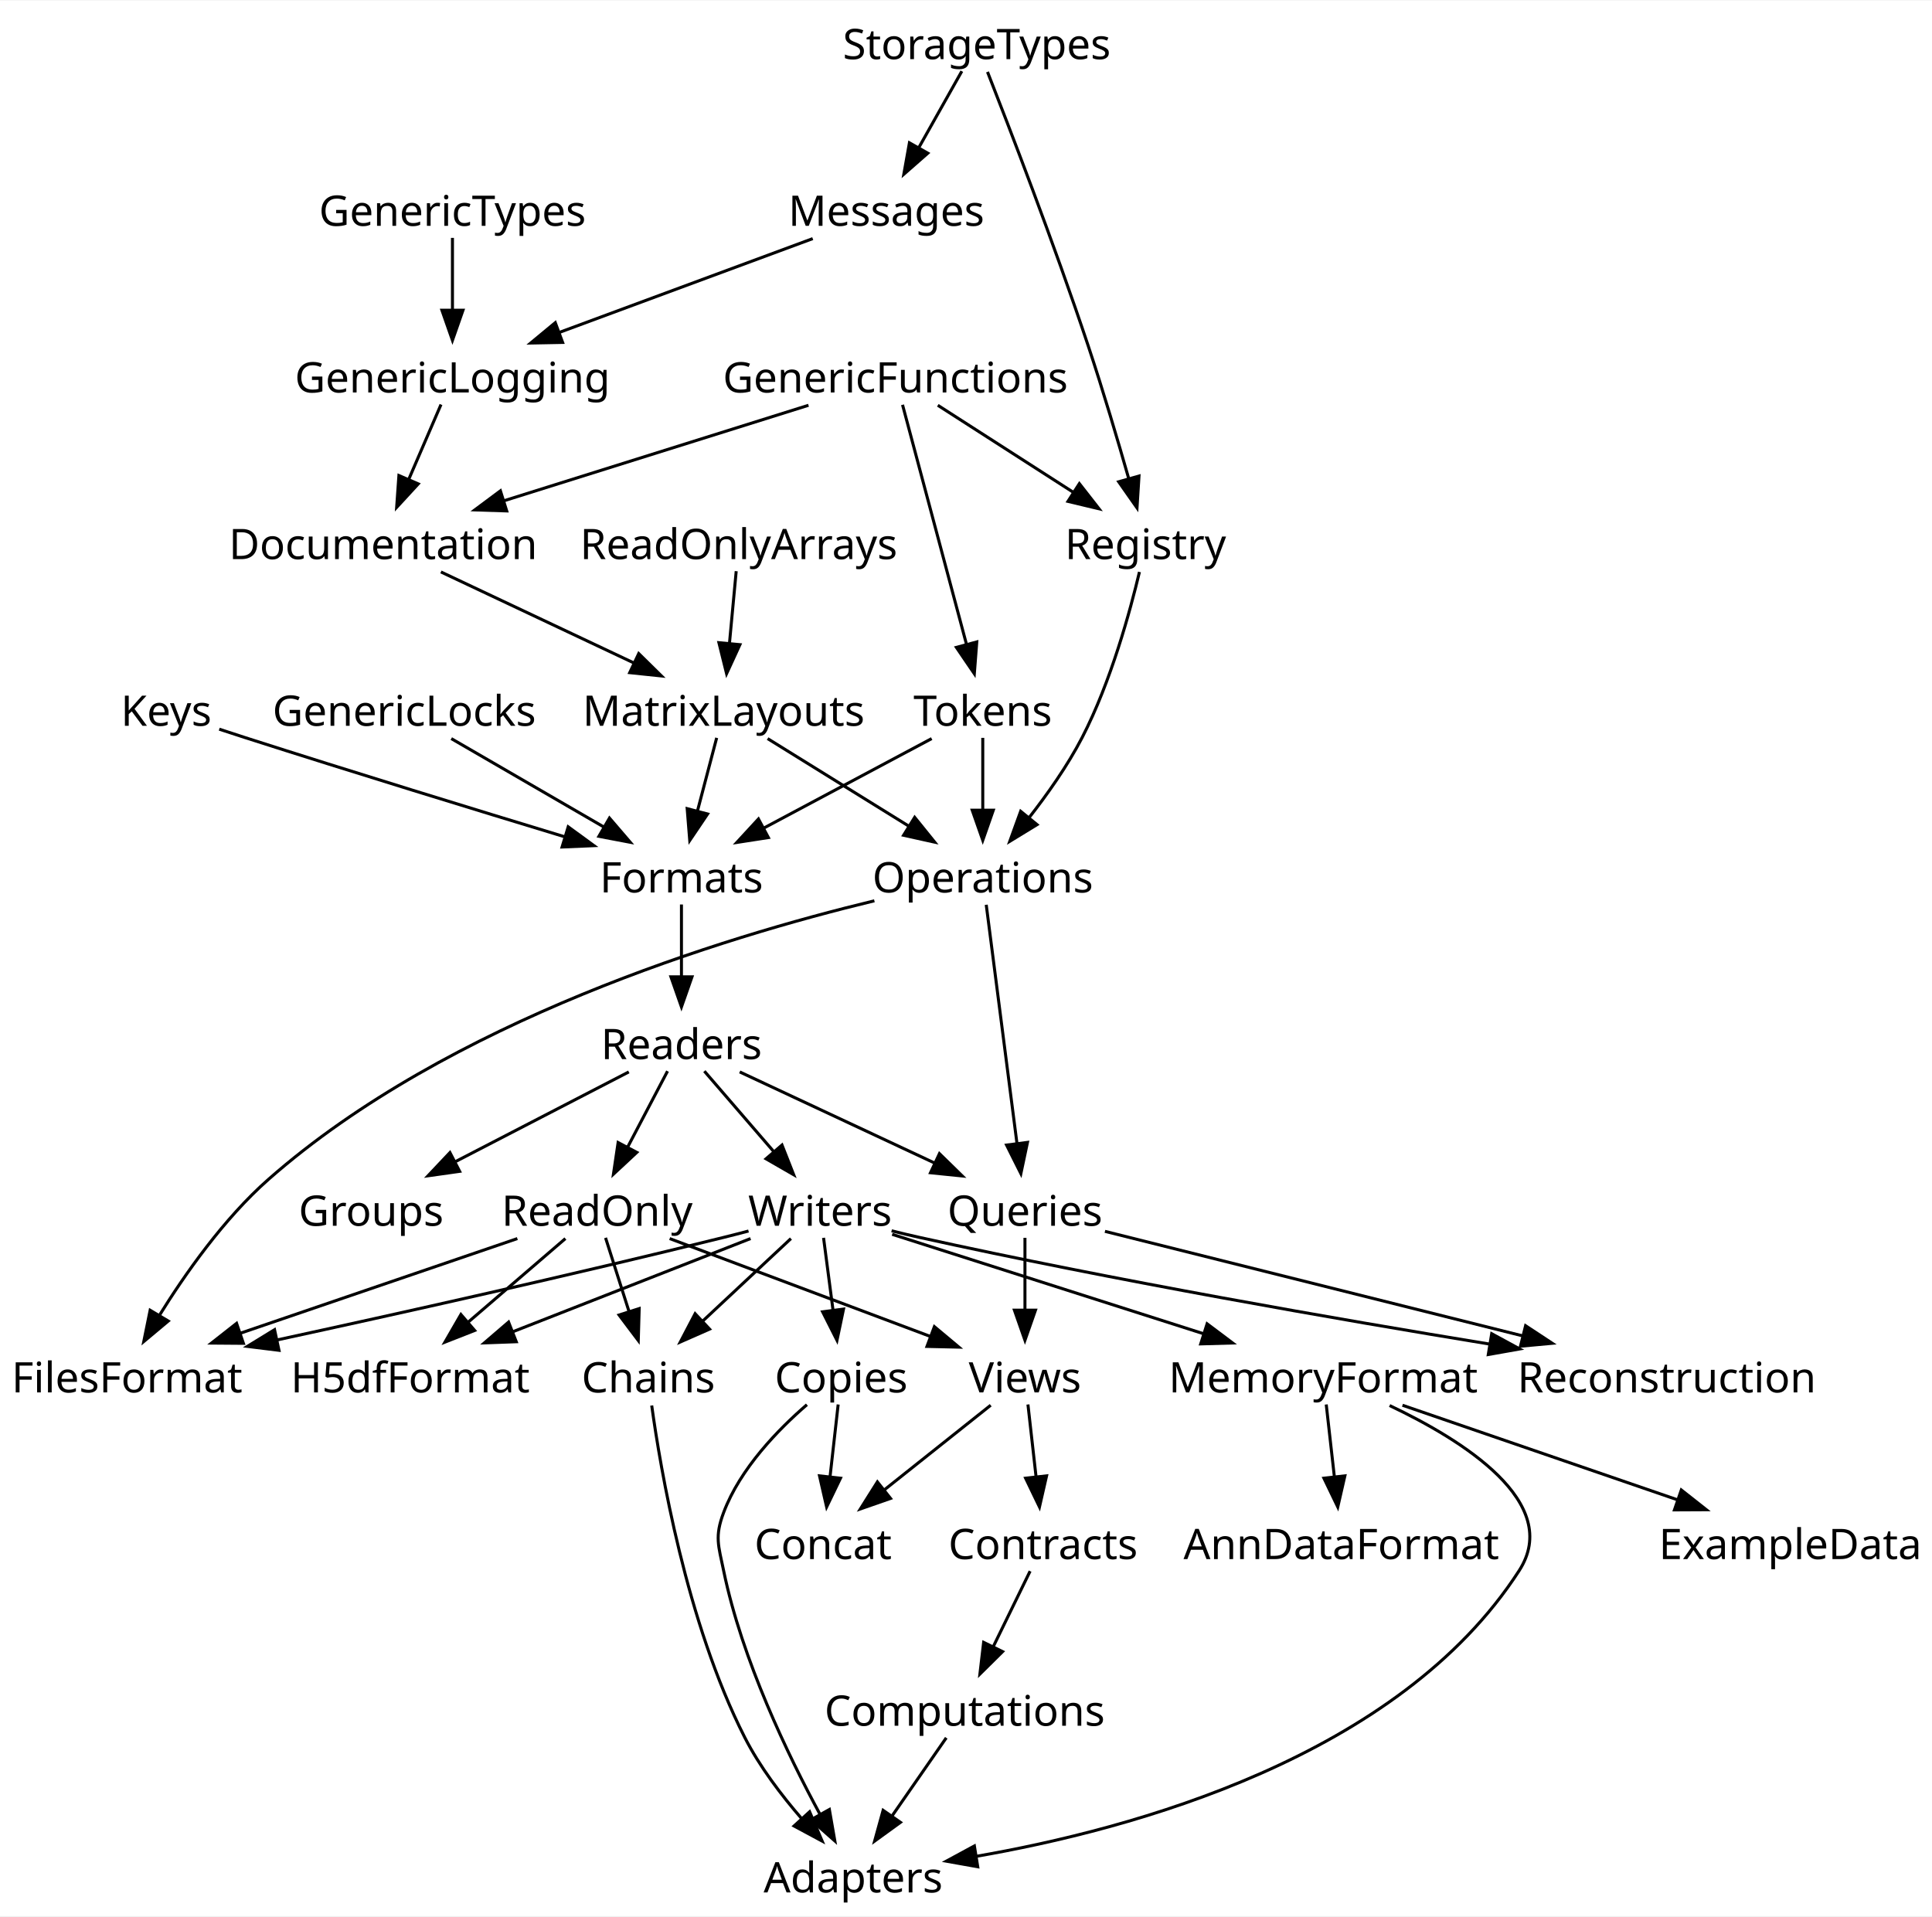
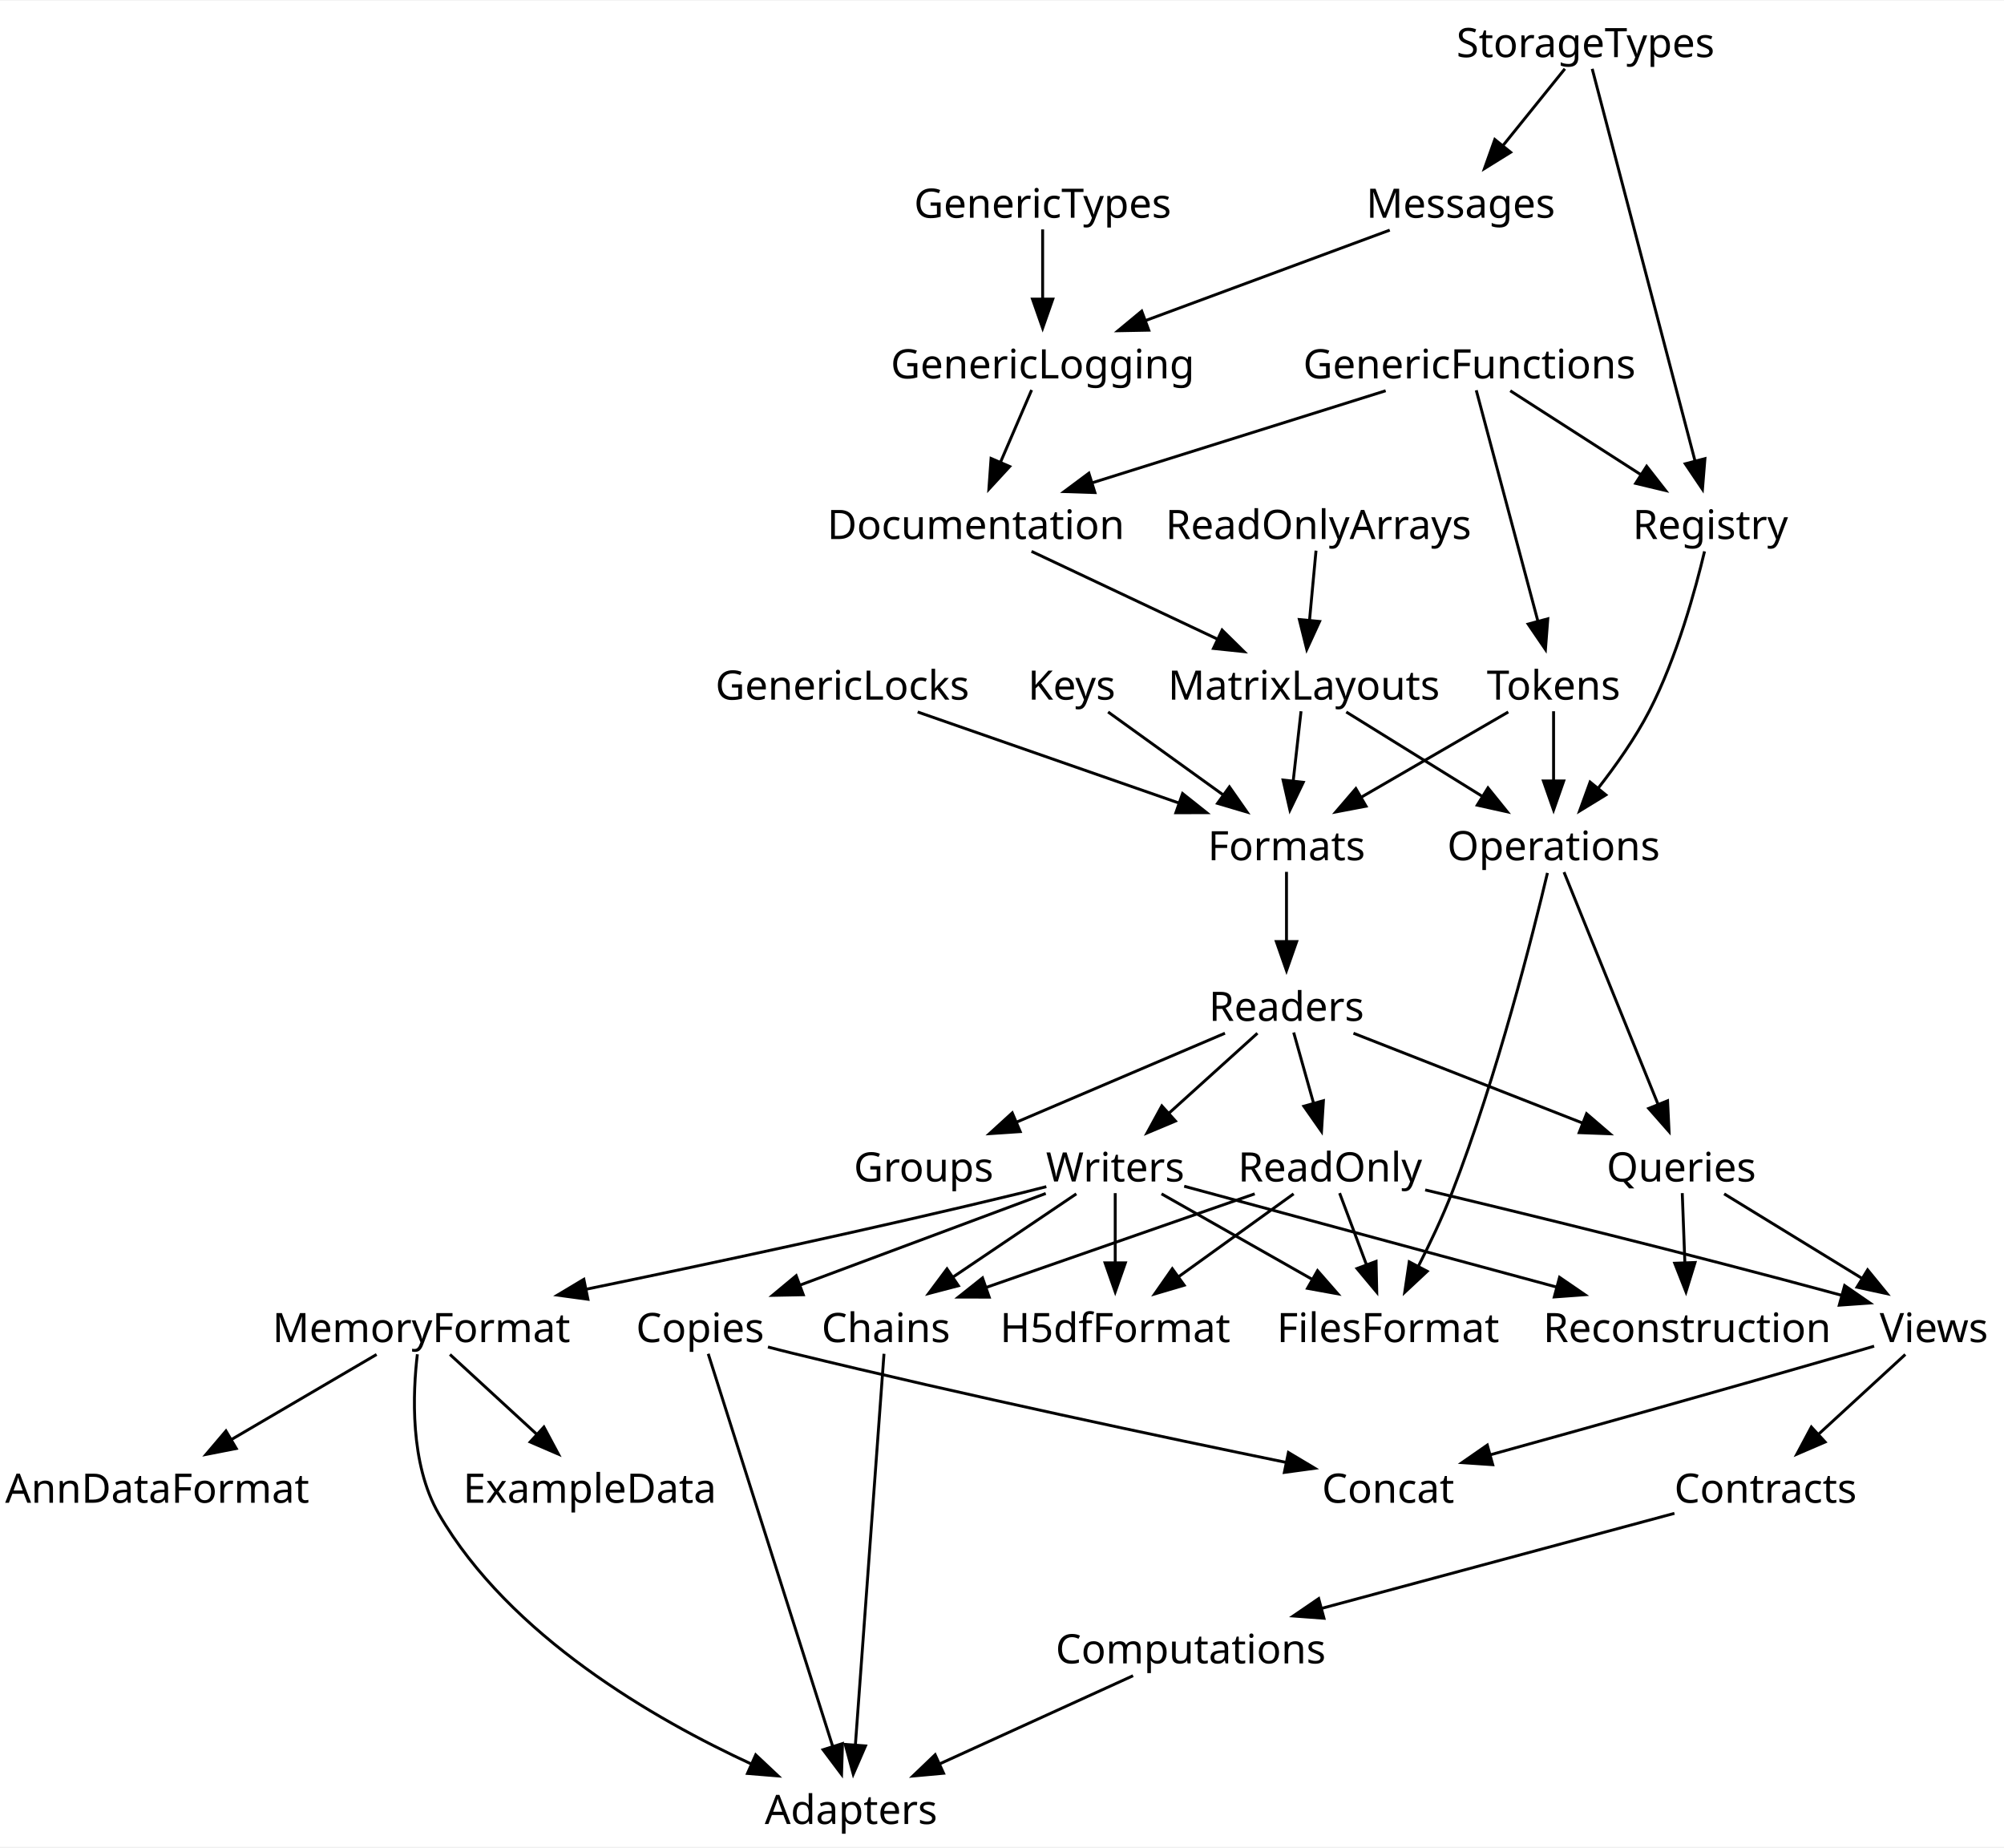
- <svg xmlns="http://www.w3.org/2000/svg" xmlns:xlink="http://www.w3.org/1999/xlink" width="641pt" height="636pt" viewBox="0.00 0.00 641.19 635.84">
+ <svg xmlns="http://www.w3.org/2000/svg" xmlns:xlink="http://www.w3.org/1999/xlink" width="690pt" height="636pt" viewBox="0.00 0.00 690.32 635.84">
  <g id="graph0" class="graph" transform="scale(1 1) rotate(0) translate(4 631.84)">
-     <polygon fill="white" stroke="none" points="-4,4 -4,-631.84 637.19,-631.84 637.19,4 -4,4" />
+     <polygon fill="white" stroke="none" points="-4,4 -4,-631.84 686.32,-631.84 686.32,4 -4,4" />
    <g id="node1" class="node">
      <g id="a_node1">
        <a xlink:href="../copies.html" xlink:title="Copies" target="_top">
-           <polygon fill="none" stroke="white" points="298.32,-185.28 252,-185.28 252,-165.96 298.32,-165.96 298.32,-185.28" />
-           <text text-anchor="middle" x="275.16" y="-169.82" font-family="Sans-Serif" font-size="14.00">Copies</text>
+           <polygon fill="none" stroke="white" points="260.32,-185.28 214,-185.28 214,-165.96 260.32,-165.96 260.32,-185.28" />
+           <text text-anchor="middle" x="237.16" y="-169.82" font-family="Sans-Serif" font-size="14.00">Copies</text>
        </a>
      </g>
    </g>
    <g id="node6" class="node">
      <g id="a_node6">
        <a xlink:href="../adapters.html" xlink:title="Adapters" target="_top">
-           <polygon fill="none" stroke="white" points="308.32,-19.32 250,-19.32 250,0 308.32,0 308.32,-19.32" />
-           <text text-anchor="middle" x="279.16" y="-3.86" font-family="Sans-Serif" font-size="14.00">Adapters</text>
-         </a>
-       </g>
-     </g>
-     <g id="edge2" class="edge">
-       <path fill="none" stroke="black" d="M263.8,-165.75C254.37,-157.61 241.66,-144.61 236.16,-129.96 233.14,-121.92 234.43,-119.05 236.16,-110.64 242.28,-80.94 257.63,-49.18 268.23,-29.62" />
-       <polygon fill="black" stroke="black" points="271.25,-31.38 273.07,-20.94 265.14,-27.96 271.25,-31.38" />
+           <polygon fill="none" stroke="white" points="318.32,-19.32 260,-19.32 260,0 318.32,0 318.32,-19.32" />
+           <text text-anchor="middle" x="289.16" y="-3.86" font-family="Sans-Serif" font-size="14.00">Adapters</text>
+         </a>
+       </g>
+     </g>
+     <g id="edge4" class="edge">
+       <path fill="none" stroke="black" d="M239.96,-165.8C248.03,-140.34 271.54,-66.21 282.89,-30.43" />
+       <polygon fill="black" stroke="black" points="286.21,-31.55 285.89,-20.96 279.53,-29.44 286.21,-31.55" />
    </g>
    <g id="node31" class="node">
      <g id="a_node31">
        <a xlink:href="../concat.html" xlink:title="Concat" target="_top">
-           <polygon fill="none" stroke="white" points="292.69,-129.96 245.62,-129.96 245.62,-110.64 292.69,-110.64 292.69,-129.96" />
-           <text text-anchor="middle" x="269.16" y="-114.5" font-family="Sans-Serif" font-size="14.00">Concat</text>
-         </a>
-       </g>
-     </g>
-     <g id="edge38" class="edge">
-       <path fill="none" stroke="black" d="M274.17,-165.82C273.43,-159.22 272.38,-149.92 271.44,-141.53" />
-       <polygon fill="black" stroke="black" points="274.94,-141.35 270.34,-131.8 267.98,-142.13 274.94,-141.35" />
+           <polygon fill="none" stroke="white" points="497.69,-129.96 450.62,-129.96 450.62,-110.64 497.69,-110.64 497.69,-129.96" />
+           <text text-anchor="middle" x="474.16" y="-114.5" font-family="Sans-Serif" font-size="14.00">Concat</text>
+         </a>
+       </g>
+     </g>
+     <g id="edge39" class="edge">
+       <path fill="none" stroke="black" d="M260.54,-168.15C263.44,-167.39 266.36,-166.64 269.16,-165.96 328.58,-151.46 398.25,-136.76 439.16,-128.37" />
+       <polygon fill="black" stroke="black" points="439.82,-131.81 448.91,-126.38 438.42,-124.95 439.82,-131.81" />
    </g>
    <g id="node2" class="node">
      <g id="a_node2">
        <a xlink:href="../writers.html" xlink:title="Writers" target="_top">
-           <polygon fill="none" stroke="white" points="291.69,-240.6 244.62,-240.6 244.62,-221.28 291.69,-221.28 291.69,-240.6" />
-           <text text-anchor="middle" x="268.16" y="-225.14" font-family="Sans-Serif" font-size="14.00">Writers</text>
+           <polygon fill="none" stroke="white" points="403.69,-240.6 356.62,-240.6 356.62,-221.28 403.69,-221.28 403.69,-240.6" />
+           <text text-anchor="middle" x="380.16" y="-225.14" font-family="Sans-Serif" font-size="14.00">Writers</text>
        </a>
      </g>
    </g>
    <g id="edge1" class="edge">
-       <path fill="none" stroke="black" d="M269.32,-221.14C270.18,-214.54 271.4,-205.24 272.5,-196.85" />
-       <polygon fill="black" stroke="black" points="275.95,-197.49 273.78,-187.12 269.01,-196.58 275.95,-197.49" />
-     </g>
-     <g id="node7" class="node">
-       <g id="a_node7">
-         <a xlink:href="../chains.html" xlink:title="Chains" target="_top">
-           <polygon fill="none" stroke="white" points="234.32,-185.28 188,-185.28 188,-165.96 234.32,-165.96 234.32,-185.28" />
-           <text text-anchor="middle" x="211.16" y="-169.82" font-family="Sans-Serif" font-size="14.00">Chains</text>
-         </a>
-       </g>
-     </g>
-     <g id="edge30" class="edge">
-       <path fill="none" stroke="black" d="M258.49,-220.89C250.42,-213.34 238.69,-202.38 228.94,-193.25" />
-       <polygon fill="black" stroke="black" points="231.49,-190.84 221.79,-186.57 226.7,-195.95 231.49,-190.84" />
+       <path fill="none" stroke="black" d="M356.23,-221.02C332.99,-212.35 297.49,-199.11 271.29,-189.35" />
+       <polygon fill="black" stroke="black" points="272.71,-186.14 262.12,-185.93 270.26,-192.7 272.71,-186.14" />
    </g>
    <g id="node8" class="node">
      <g id="a_node8">
+         <a xlink:href="../chains.html" xlink:title="Chains" target="_top">
+           <polygon fill="none" stroke="white" points="324.32,-185.28 278,-185.28 278,-165.96 324.32,-165.96 324.32,-185.28" />
+           <text text-anchor="middle" x="301.16" y="-169.82" font-family="Sans-Serif" font-size="14.00">Chains</text>
+         </a>
+       </g>
+     </g>
+     <g id="edge31" class="edge">
+       <path fill="none" stroke="black" d="M366.76,-220.89C355.07,-213.01 337.86,-201.39 324,-192.04" />
+       <polygon fill="black" stroke="black" points="326.13,-189.25 315.88,-186.56 322.21,-195.05 326.13,-189.25" />
+     </g>
+     <g id="node9" class="node">
+       <g id="a_node9">
        <a xlink:href="../memory_format.html" xlink:title="MemoryFormat" target="_top">
-           <polygon fill="none" stroke="white" points="484.19,-185.28 386.12,-185.28 386.12,-165.96 484.19,-165.96 484.19,-185.28" />
-           <text text-anchor="middle" x="435.16" y="-169.82" font-family="Sans-Serif" font-size="14.00">MemoryFormat</text>
+           <polygon fill="none" stroke="white" points="190.19,-185.28 92.12,-185.28 92.12,-165.96 190.19,-165.96 190.19,-185.28" />
+           <text text-anchor="middle" x="141.16" y="-169.82" font-family="Sans-Serif" font-size="14.00">MemoryFormat</text>
        </a>
      </g>
    </g>
    <g id="edge22" class="edge">
-       <path fill="none" stroke="black" d="M292.09,-222.3C319.11,-213.67 363.52,-199.49 395.69,-189.22" />
-       <polygon fill="black" stroke="black" points="396.61,-192.6 405.08,-186.23 394.49,-185.93 396.61,-192.6" />
+       <path fill="none" stroke="black" d="M356.43,-223.37C353.65,-222.64 350.84,-221.93 348.16,-221.28 297.44,-208.95 239.3,-196.56 197.58,-187.97" />
+       <polygon fill="black" stroke="black" points="198.52,-184.59 188.02,-186.01 197.12,-191.45 198.52,-184.59" />
    </g>
    <g id="node26" class="node">
      <g id="a_node26">
        <a xlink:href="../h5df_format.html" xlink:title="H5dfFormat" target="_top">
-           <polygon fill="none" stroke="white" points="170.32,-185.28 94,-185.28 94,-165.96 170.32,-165.96 170.32,-185.28" />
-           <text text-anchor="middle" x="132.16" y="-169.82" font-family="Sans-Serif" font-size="14.00">H5dfFormat</text>
-         </a>
-       </g>
-     </g>
-     <g id="edge25" class="edge">
-       <path fill="none" stroke="black" d="M245.09,-220.89C223.4,-212.39 190.68,-199.56 166.03,-189.9" />
-       <polygon fill="black" stroke="black" points="167.34,-186.65 156.75,-186.26 164.79,-193.17 167.34,-186.65" />
+           <polygon fill="none" stroke="white" points="418.32,-185.28 342,-185.28 342,-165.96 418.32,-165.96 418.32,-185.28" />
+           <text text-anchor="middle" x="380.16" y="-169.82" font-family="Sans-Serif" font-size="14.00">H5dfFormat</text>
+         </a>
+       </g>
+     </g>
+     <g id="edge26" class="edge">
+       <path fill="none" stroke="black" d="M380.16,-221.14C380.16,-214.54 380.16,-205.24 380.16,-196.85" />
+       <polygon fill="black" stroke="black" points="383.66,-197.13 380.16,-187.13 376.66,-197.13 383.66,-197.13" />
    </g>
    <g id="node29" class="node">
      <g id="a_node29">
        <a xlink:href="../files_format.html" xlink:title="FilesFormat" target="_top">
-           <polygon fill="none" stroke="white" points="76.32,-185.28 0,-185.28 0,-165.96 76.32,-165.96 76.32,-185.28" />
-           <text text-anchor="middle" x="38.16" y="-169.82" font-family="Sans-Serif" font-size="14.00">FilesFormat</text>
-         </a>
-       </g>
-     </g>
-     <g id="edge33" class="edge">
-       <path fill="none" stroke="black" d="M244.42,-223.4C241.64,-222.66 238.84,-221.94 236.16,-221.28 185.78,-208.79 127.82,-195.88 87.68,-187.18" />
-       <polygon fill="black" stroke="black" points="88.59,-183.8 78.08,-185.1 87.12,-190.64 88.59,-183.8" />
+           <polygon fill="none" stroke="white" points="512.32,-185.28 436,-185.28 436,-165.96 512.32,-165.96 512.32,-185.28" />
+           <text text-anchor="middle" x="474.16" y="-169.82" font-family="Sans-Serif" font-size="14.00">FilesFormat</text>
+         </a>
+       </g>
+     </g>
+     <g id="edge35" class="edge">
+       <path fill="none" stroke="black" d="M396.11,-220.89C410.42,-212.78 431.69,-200.71 448.41,-191.22" />
+       <polygon fill="black" stroke="black" points="449.85,-194.43 456.82,-186.46 446.39,-188.35 449.85,-194.43" />
    </g>
    <g id="node32" class="node">
      <g id="a_node32">
        <a xlink:href="../reconstruction.html" xlink:title="Reconstruction" target="_top">
-           <polygon fill="none" stroke="white" points="596.32,-185.28 502,-185.28 502,-165.96 596.32,-165.96 596.32,-185.28" />
-           <text text-anchor="middle" x="549.16" y="-169.82" font-family="Sans-Serif" font-size="14.00">Reconstruction</text>
+           <polygon fill="none" stroke="white" points="624.32,-185.28 530,-185.28 530,-165.96 624.32,-165.96 624.32,-185.28" />
+           <text text-anchor="middle" x="577.16" y="-169.82" font-family="Sans-Serif" font-size="14.00">Reconstruction</text>
        </a>
      </g>
    </g>
    <g id="edge41" class="edge">
-       <path fill="none" stroke="black" d="M291.9,-223.47C295.01,-222.7 298.15,-221.94 301.16,-221.28 365.56,-207.05 440.12,-194.1 490.53,-185.84" />
-       <polygon fill="black" stroke="black" points="491.06,-189.31 500.36,-184.25 489.93,-182.4 491.06,-189.31" />
+       <path fill="none" stroke="black" d="M403.92,-223.51C435.66,-214.92 492.51,-199.53 532.4,-188.73" />
+       <polygon fill="black" stroke="black" points="533.22,-192.14 541.96,-186.15 531.4,-185.38 533.22,-192.14" />
    </g>
    <g id="node3" class="node">
      <g id="a_node3">
        <a xlink:href="../generic_types.html" xlink:title="GenericTypes" target="_top">
-           <polygon fill="none" stroke="white" points="190.69,-572.52 101.62,-572.52 101.62,-553.2 190.69,-553.2 190.69,-572.52" />
-           <text text-anchor="middle" x="146.16" y="-557.06" font-family="Sans-Serif" font-size="14.00">GenericTypes</text>
+           <polygon fill="none" stroke="white" points="399.69,-572.52 310.62,-572.52 310.62,-553.2 399.69,-553.2 399.69,-572.52" />
+           <text text-anchor="middle" x="355.16" y="-557.06" font-family="Sans-Serif" font-size="14.00">GenericTypes</text>
        </a>
      </g>
    </g>
    <g id="node13" class="node">
      <g id="a_node13">
        <a xlink:href="../generic_logging.html" xlink:title="GenericLogging" target="_top">
-           <polygon fill="none" stroke="white" points="196.32,-517.2 96,-517.2 96,-497.88 196.32,-497.88 196.32,-517.2" />
-           <text text-anchor="middle" x="146.16" y="-501.74" font-family="Sans-Serif" font-size="14.00">GenericLogging</text>
+           <polygon fill="none" stroke="white" points="405.32,-517.2 305,-517.2 305,-497.88 405.32,-497.88 405.32,-517.2" />
+           <text text-anchor="middle" x="355.16" y="-501.74" font-family="Sans-Serif" font-size="14.00">GenericLogging</text>
        </a>
      </g>
    </g>
    <g id="edge8" class="edge">
-       <path fill="none" stroke="black" d="M146.16,-553.06C146.16,-546.46 146.16,-537.16 146.16,-528.77" />
-       <polygon fill="black" stroke="black" points="149.66,-529.05 146.16,-519.05 142.66,-529.05 149.66,-529.05" />
+       <path fill="none" stroke="black" d="M355.16,-553.06C355.16,-546.46 355.16,-537.16 355.16,-528.77" />
+       <polygon fill="black" stroke="black" points="358.66,-529.05 355.16,-519.05 351.66,-529.05 358.66,-529.05" />
    </g>
    <g id="node4" class="node">
      <g id="a_node4">
        <a xlink:href="../generic_functions.html" xlink:title="GenericFunctions" target="_top">
-           <polygon fill="none" stroke="white" points="348.57,-517.2 237.75,-517.2 237.75,-497.88 348.57,-497.88 348.57,-517.2" />
-           <text text-anchor="middle" x="293.16" y="-501.74" font-family="Sans-Serif" font-size="14.00">GenericFunctions</text>
+           <polygon fill="none" stroke="white" points="557.57,-517.2 446.75,-517.2 446.75,-497.88 557.57,-497.88 557.57,-517.2" />
+           <text text-anchor="middle" x="502.16" y="-501.74" font-family="Sans-Serif" font-size="14.00">GenericFunctions</text>
        </a>
      </g>
    </g>
    <g id="node17" class="node">
      <g id="a_node17">
        <a xlink:href="../registry.html" xlink:title="Registry" target="_top">
-           <polygon fill="none" stroke="white" points="403.07,-461.88 349.25,-461.88 349.25,-442.56 403.07,-442.56 403.07,-461.88" />
-           <text text-anchor="middle" x="376.16" y="-446.42" font-family="Sans-Serif" font-size="14.00">Registry</text>
+           <polygon fill="none" stroke="white" points="612.07,-461.88 558.25,-461.88 558.25,-442.56 612.07,-442.56 612.07,-461.88" />
+           <text text-anchor="middle" x="585.16" y="-446.42" font-family="Sans-Serif" font-size="14.00">Registry</text>
        </a>
      </g>
    </g>
    <g id="edge23" class="edge">
-       <path fill="none" stroke="black" d="M307.24,-497.49C319.64,-489.53 337.95,-477.76 352.59,-468.36" />
-       <polygon fill="black" stroke="black" points="354.22,-471.48 360.74,-463.13 350.43,-465.59 354.22,-471.48" />
+       <path fill="none" stroke="black" d="M516.24,-497.49C528.64,-489.53 546.95,-477.76 561.59,-468.36" />
+       <polygon fill="black" stroke="black" points="563.22,-471.48 569.74,-463.13 559.43,-465.59 563.22,-471.48" />
    </g>
    <g id="node18" class="node">
      <g id="a_node18">
        <a xlink:href="../tokens.html" xlink:title="Tokens" target="_top">
-           <polygon fill="none" stroke="white" points="345.69,-406.56 298.62,-406.56 298.62,-387.24 345.69,-387.24 345.69,-406.56" />
-           <text text-anchor="middle" x="322.16" y="-391.1" font-family="Sans-Serif" font-size="14.00">Tokens</text>
+           <polygon fill="none" stroke="white" points="554.69,-406.56 507.62,-406.56 507.62,-387.24 554.69,-387.24 554.69,-406.56" />
+           <text text-anchor="middle" x="531.16" y="-391.1" font-family="Sans-Serif" font-size="14.00">Tokens</text>
        </a>
      </g>
    </g>
    <g id="edge27" class="edge">
-       <path fill="none" stroke="black" d="M295.53,-497.65C300.16,-480.3 310.51,-441.56 316.85,-417.79" />
-       <polygon fill="black" stroke="black" points="320.17,-418.94 319.36,-408.38 313.4,-417.13 320.17,-418.94" />
+       <path fill="none" stroke="black" d="M504.53,-497.65C509.16,-480.3 519.51,-441.56 525.85,-417.79" />
+       <polygon fill="black" stroke="black" points="529.17,-418.94 528.36,-408.38 522.4,-417.13 529.17,-418.94" />
    </g>
    <g id="node30" class="node">
      <g id="a_node30">
        <a xlink:href="../documentation.html" xlink:title="Documentation" target="_top">
-           <polygon fill="none" stroke="white" points="171.07,-461.88 75.25,-461.88 75.25,-442.56 171.07,-442.56 171.07,-461.88" />
-           <text text-anchor="middle" x="123.16" y="-446.42" font-family="Sans-Serif" font-size="14.00">Documentation</text>
+           <polygon fill="none" stroke="white" points="380.07,-461.88 284.25,-461.88 284.25,-442.56 380.07,-442.56 380.07,-461.88" />
+           <text text-anchor="middle" x="332.16" y="-446.42" font-family="Sans-Serif" font-size="14.00">Documentation</text>
        </a>
      </g>
    </g>
    <g id="edge36" class="edge">
-       <path fill="none" stroke="black" d="M264.32,-497.49C236.48,-488.76 194.09,-475.47 163.02,-465.72" />
-       <polygon fill="black" stroke="black" points="164.17,-462.42 153.58,-462.76 162.08,-469.09 164.17,-462.42" />
+       <path fill="none" stroke="black" d="M473.32,-497.49C445.48,-488.76 403.09,-475.47 372.02,-465.72" />
+       <polygon fill="black" stroke="black" points="373.17,-462.42 362.58,-462.76 371.08,-469.09 373.17,-462.42" />
    </g>
    <g id="node5" class="node">
      <g id="a_node5">
        <a xlink:href="../generic_locks.html" xlink:title="GenericLocks" target="_top">
-           <polygon fill="none" stroke="white" points="173.94,-406.56 86.38,-406.56 86.38,-387.24 173.94,-387.24 173.94,-406.56" />
-           <text text-anchor="middle" x="130.16" y="-391.1" font-family="Sans-Serif" font-size="14.00">GenericLocks</text>
+           <polygon fill="none" stroke="white" points="329.94,-406.56 242.37,-406.56 242.37,-387.24 329.94,-387.24 329.94,-406.56" />
+           <text text-anchor="middle" x="286.16" y="-391.1" font-family="Sans-Serif" font-size="14.00">GenericLocks</text>
        </a>
      </g>
    </g>
    <g id="node23" class="node">
      <g id="a_node23">
        <a xlink:href="../formats.html" xlink:title="Formats" target="_top">
-           <polygon fill="none" stroke="white" points="249.44,-351.24 194.88,-351.24 194.88,-331.92 249.44,-331.92 249.44,-351.24" />
-           <text text-anchor="middle" x="222.16" y="-335.78" font-family="Sans-Serif" font-size="14.00">Formats</text>
-         </a>
-       </g>
-     </g>
-     <g id="edge19" class="edge">
-       <path fill="none" stroke="black" d="M145.77,-386.85C159.78,-378.74 180.59,-366.67 196.96,-357.18" />
-       <polygon fill="black" stroke="black" points="198.27,-360.47 205.17,-352.43 194.76,-354.41 198.27,-360.47" />
+           <polygon fill="none" stroke="white" points="466.44,-351.24 411.87,-351.24 411.87,-331.92 466.44,-331.92 466.44,-351.24" />
+           <text text-anchor="middle" x="439.16" y="-335.78" font-family="Sans-Serif" font-size="14.00">Formats</text>
+         </a>
+       </g>
+     </g>
+     <g id="edge17" class="edge">
+       <path fill="none" stroke="black" d="M312.11,-386.85C336.95,-378.2 374.66,-365.06 402.54,-355.34" />
+       <polygon fill="black" stroke="black" points="403.36,-358.76 411.65,-352.17 401.05,-352.15 403.36,-358.76" />
+     </g>
+     <g id="node7" class="node">
+       <g id="a_node7">
+         <a xlink:href="../computations.html" xlink:title="Computations" target="_top">
+           <polygon fill="none" stroke="white" points="450.32,-74.64 362,-74.64 362,-55.32 450.32,-55.32 450.32,-74.64" />
+           <text text-anchor="middle" x="406.16" y="-59.18" font-family="Sans-Serif" font-size="14.00">Computations</text>
+         </a>
+       </g>
+     </g>
+     <g id="edge2" class="edge">
+       <path fill="none" stroke="black" d="M386.31,-54.93C367.99,-46.59 340.51,-34.06 319.45,-24.46" />
+       <polygon fill="black" stroke="black" points="321.03,-21.34 310.48,-20.38 318.13,-27.71 321.03,-21.34" />
    </g>
    <g id="edge3" class="edge">
-       <path fill="none" stroke="black" d="M212.29,-165.48C215.13,-144.86 223.73,-93.55 243.16,-55.32 248.1,-45.6 255.4,-36.03 262.14,-28.25" />
-       <polygon fill="black" stroke="black" points="264.7,-30.63 268.86,-20.89 259.53,-25.91 264.7,-30.63" />
-     </g>
-     <g id="edge4" class="edge">
-       <path fill="none" stroke="black" d="M457.18,-165.47C481.3,-154.05 514.75,-133.26 500.16,-110.64 460.26,-48.79 371.83,-24.79 319.73,-15.79" />
-       <polygon fill="black" stroke="black" points="320.49,-12.37 310.06,-14.23 319.38,-19.28 320.49,-12.37" />
+       <path fill="none" stroke="black" d="M300.51,-165.8C298.66,-140.45 293.27,-66.85 290.64,-30.9" />
+       <polygon fill="black" stroke="black" points="294.14,-30.75 289.92,-21.03 287.16,-31.26 294.14,-30.75" />
+     </g>
+     <g id="edge5" class="edge">
+       <path fill="none" stroke="black" d="M139.77,-165.64C138.21,-152.59 137.09,-128.01 147.16,-110.64 171.52,-68.63 221.44,-39.9 255.11,-24.38" />
+       <polygon fill="black" stroke="black" points="256.32,-27.67 264.04,-20.41 253.48,-21.27 256.32,-27.67" />
    </g>
    <g id="node25" class="node">
      <g id="a_node25">
        <a xlink:href="../example_data.html" xlink:title="ExampleData" target="_top">
-           <polygon fill="none" stroke="white" points="633.19,-129.96 547.12,-129.96 547.12,-110.64 633.19,-110.64 633.19,-129.96" />
-           <text text-anchor="middle" x="590.16" y="-114.5" font-family="Sans-Serif" font-size="14.00">ExampleData</text>
+           <polygon fill="none" stroke="white" points="242.19,-129.96 156.12,-129.96 156.12,-110.64 242.19,-110.64 242.19,-129.96" />
+           <text text-anchor="middle" x="199.16" y="-114.5" font-family="Sans-Serif" font-size="14.00">ExampleData</text>
        </a>
      </g>
    </g>
    <g id="edge21" class="edge">
-       <path fill="none" stroke="black" d="M461.45,-165.57C486.62,-156.92 524.81,-143.78 553.07,-134.06" />
-       <polygon fill="black" stroke="black" points="553.99,-137.44 562.31,-130.88 551.71,-130.83 553.99,-137.44" />
+       <path fill="none" stroke="black" d="M151,-165.57C159.21,-158.02 171.14,-147.06 181.07,-137.93" />
+       <polygon fill="black" stroke="black" points="183.36,-140.58 188.35,-131.24 178.62,-135.43 183.36,-140.58" />
    </g>
    <g id="node28" class="node">
      <g id="a_node28">
        <a xlink:href="../anndata_format.html" xlink:title="AnnDataFormat" target="_top">
-           <polygon fill="none" stroke="white" points="491.32,-129.96 391,-129.96 391,-110.64 491.32,-110.64 491.32,-129.96" />
-           <text text-anchor="middle" x="441.16" y="-114.5" font-family="Sans-Serif" font-size="14.00">AnnDataFormat</text>
+           <polygon fill="none" stroke="white" points="100.32,-129.96 0,-129.96 0,-110.64 100.32,-110.64 100.32,-129.96" />
+           <text text-anchor="middle" x="50.16" y="-114.5" font-family="Sans-Serif" font-size="14.00">AnnDataFormat</text>
        </a>
      </g>
    </g>
    <g id="edge32" class="edge">
-       <path fill="none" stroke="black" d="M436.15,-165.82C436.89,-159.22 437.94,-149.92 438.88,-141.53" />
-       <polygon fill="black" stroke="black" points="442.34,-142.13 439.98,-131.8 435.38,-141.35 442.34,-142.13" />
-     </g>
-     <g id="node9" class="node">
-       <g id="a_node9">
-         <a xlink:href="../computations.html" xlink:title="Computations" target="_top">
-           <polygon fill="none" stroke="white" points="360.32,-74.64 272,-74.64 272,-55.32 360.32,-55.32 360.32,-74.64" />
-           <text text-anchor="middle" x="316.16" y="-59.18" font-family="Sans-Serif" font-size="14.00">Computations</text>
-         </a>
-       </g>
-     </g>
-     <g id="edge5" class="edge">
-       <path fill="none" stroke="black" d="M310.05,-55.18C305.1,-48.04 297.96,-37.75 291.79,-28.86" />
-       <polygon fill="black" stroke="black" points="294.84,-27.12 286.27,-20.9 289.09,-31.11 294.84,-27.12" />
+       <path fill="none" stroke="black" d="M125.72,-165.57C112,-157.53 91.66,-145.62 75.54,-136.17" />
+       <polygon fill="black" stroke="black" points="77.38,-133.19 66.98,-131.15 73.84,-139.23 77.38,-133.19" />
    </g>
    <g id="node10" class="node">
      <g id="a_node10">
        <a xlink:href="../views.html" xlink:title="Views" target="_top">
-           <polygon fill="none" stroke="white" points="356.32,-185.28 316,-185.28 316,-165.96 356.32,-165.96 356.32,-185.28" />
-           <text text-anchor="middle" x="336.16" y="-169.82" font-family="Sans-Serif" font-size="14.00">Views</text>
+           <polygon fill="none" stroke="white" points="682.32,-185.28 642,-185.28 642,-165.96 682.32,-165.96 682.32,-185.28" />
+           <text text-anchor="middle" x="662.16" y="-169.82" font-family="Sans-Serif" font-size="14.00">Views</text>
        </a>
      </g>
    </g>
    <g id="node21" class="node">
      <g id="a_node21">
        <a xlink:href="../contracts.html" xlink:title="Contracts" target="_top">
-           <polygon fill="none" stroke="white" points="373.19,-129.96 311.12,-129.96 311.12,-110.64 373.19,-110.64 373.19,-129.96" />
-           <text text-anchor="middle" x="342.16" y="-114.5" font-family="Sans-Serif" font-size="14.00">Contracts</text>
+           <polygon fill="none" stroke="white" points="635.19,-129.96 573.12,-129.96 573.12,-110.64 635.19,-110.64 635.19,-129.96" />
+           <text text-anchor="middle" x="604.16" y="-114.5" font-family="Sans-Serif" font-size="14.00">Contracts</text>
        </a>
      </g>
    </g>
    <g id="edge15" class="edge">
-       <path fill="none" stroke="black" d="M337.15,-165.82C337.89,-159.22 338.94,-149.92 339.88,-141.53" />
-       <polygon fill="black" stroke="black" points="343.34,-142.13 340.98,-131.8 336.38,-141.35 343.34,-142.13" />
-     </g>
-     <g id="edge39" class="edge">
-       <path fill="none" stroke="black" d="M324.79,-165.57C315.11,-157.87 300.96,-146.61 289.35,-137.37" />
-       <polygon fill="black" stroke="black" points="291.55,-134.64 281.54,-131.15 287.19,-140.12 291.55,-134.64" />
+       <path fill="none" stroke="black" d="M652.32,-165.57C644.11,-158.02 632.18,-147.06 622.25,-137.93" />
+       <polygon fill="black" stroke="black" points="624.7,-135.43 614.97,-131.24 619.96,-140.58 624.7,-135.43" />
+     </g>
+     <g id="edge38" class="edge">
+       <path fill="none" stroke="black" d="M641.58,-168.43C638.75,-167.59 635.89,-166.75 633.16,-165.96 590.6,-153.63 541.49,-139.91 509.24,-130.98" />
+       <polygon fill="black" stroke="black" points="510.2,-127.61 499.63,-128.32 508.33,-134.36 510.2,-127.61" />
    </g>
    <g id="node11" class="node">
      <g id="a_node11">
-         <a xlink:href="../queries.html" xlink:title="Queries" target="_top">
-           <polygon fill="none" stroke="white" points="362.32,-240.6 310,-240.6 310,-221.28 362.32,-221.28 362.32,-240.6" />
-           <text text-anchor="middle" x="336.16" y="-225.14" font-family="Sans-Serif" font-size="14.00">Queries</text>
-         </a>
-       </g>
+         <a xlink:href="../read_only.html" xlink:title="ReadOnly" target="_top">
+           <polygon fill="none" stroke="white" points="486.69,-240.6 421.62,-240.6 421.62,-221.28 486.69,-221.28 486.69,-240.6" />
+           <text text-anchor="middle" x="454.16" y="-225.14" font-family="Sans-Serif" font-size="14.00">ReadOnly</text>
+         </a>
+       </g>
+     </g>
+     <g id="edge30" class="edge">
+       <path fill="none" stroke="black" d="M428.21,-220.89C402.62,-211.98 363.37,-198.3 335.27,-188.51" />
+       <polygon fill="black" stroke="black" points="336.75,-185.32 326.15,-185.33 334.45,-191.93 336.75,-185.32" />
    </g>
    <g id="edge6" class="edge">
-       <path fill="none" stroke="black" d="M336.16,-221.14C336.16,-214.54 336.16,-205.24 336.16,-196.85" />
-       <polygon fill="black" stroke="black" points="339.66,-197.13 336.16,-187.13 332.66,-197.13 339.66,-197.13" />
-     </g>
-     <g id="edge42" class="edge">
-       <path fill="none" stroke="black" d="M362.71,-223.29C397.41,-214.61 458.81,-199.24 501.63,-188.52" />
-       <polygon fill="black" stroke="black" points="502.31,-191.96 511.16,-186.13 500.61,-185.16 502.31,-191.96" />
+       <path fill="none" stroke="black" d="M486.94,-222.24C520.75,-214.19 575.23,-200.93 630.84,-185.83" />
+       <polygon fill="black" stroke="black" points="631.42,-189.3 640.14,-183.29 629.57,-182.55 631.42,-189.3" />
+     </g>
+     <g id="edge25" class="edge">
+       <path fill="none" stroke="black" d="M441.61,-220.89C430.7,-213.03 414.66,-201.48 401.7,-192.14" />
+       <polygon fill="black" stroke="black" points="403.92,-189.42 393.76,-186.42 399.82,-195.1 403.92,-189.42" />
+     </g>
+     <g id="edge33" class="edge">
+       <path fill="none" stroke="black" d="M457.46,-221.14C459.99,-214.38 463.59,-204.81 466.79,-196.26" />
+       <polygon fill="black" stroke="black" points="470.02,-197.63 470.25,-187.03 463.46,-195.17 470.02,-197.63" />
    </g>
    <g id="node12" class="node">
      <g id="a_node12">
-         <a xlink:href="../read_only.html" xlink:title="ReadOnly" target="_top">
-           <polygon fill="none" stroke="white" points="226.69,-240.6 161.62,-240.6 161.62,-221.28 226.69,-221.28 226.69,-240.6" />
-           <text text-anchor="middle" x="194.16" y="-225.14" font-family="Sans-Serif" font-size="14.00">ReadOnly</text>
-         </a>
-       </g>
-     </g>
-     <g id="edge31" class="edge">
-       <path fill="none" stroke="black" d="M196.97,-221.14C199.1,-214.46 202.1,-205.02 204.8,-196.55" />
-       <polygon fill="black" stroke="black" points="208.13,-197.65 207.83,-187.06 201.46,-195.52 208.13,-197.65" />
+         <a xlink:href="../queries.html" xlink:title="Queries" target="_top">
+           <polygon fill="none" stroke="white" points="601.32,-240.6 549,-240.6 549,-221.28 601.32,-221.28 601.32,-240.6" />
+           <text text-anchor="middle" x="575.16" y="-225.14" font-family="Sans-Serif" font-size="14.00">Queries</text>
+         </a>
+       </g>
    </g>
    <g id="edge7" class="edge">
-       <path fill="none" stroke="black" d="M218.25,-220.89C242.2,-211.9 279.06,-198.06 305.18,-188.25" />
-       <polygon fill="black" stroke="black" points="306.1,-191.65 314.23,-184.85 303.64,-185.09 306.1,-191.65" />
-     </g>
-     <g id="edge26" class="edge">
-       <path fill="none" stroke="black" d="M183.64,-220.89C174.77,-213.27 161.85,-202.15 151.17,-192.97" />
-       <polygon fill="black" stroke="black" points="153.53,-190.39 143.67,-186.52 148.97,-195.69 153.53,-190.39" />
-     </g>
-     <g id="edge34" class="edge">
-       <path fill="none" stroke="black" d="M167.7,-220.89C142.37,-212.24 103.93,-199.1 75.49,-189.38" />
-       <polygon fill="black" stroke="black" points="76.78,-186.12 66.19,-186.2 74.52,-192.75 76.78,-186.12" />
+       <path fill="none" stroke="black" d="M589.92,-220.89C603.04,-212.85 622.48,-200.94 637.89,-191.49" />
+       <polygon fill="black" stroke="black" points="639.34,-194.71 646.04,-186.5 635.68,-188.74 639.34,-194.71" />
+     </g>
+     <g id="edge42" class="edge">
+       <path fill="none" stroke="black" d="M575.49,-221.14C575.74,-214.54 576.09,-205.24 576.4,-196.85" />
+       <polygon fill="black" stroke="black" points="579.89,-197.25 576.77,-187.13 572.89,-196.99 579.89,-197.25" />
    </g>
    <g id="edge37" class="edge">
-       <path fill="none" stroke="black" d="M142.36,-497.74C139.42,-490.91 135.22,-481.19 131.51,-472.57" />
-       <polygon fill="black" stroke="black" points="134.81,-471.4 127.64,-463.61 128.39,-474.17 134.81,-471.4" />
+       <path fill="none" stroke="black" d="M351.36,-497.74C348.42,-490.91 344.22,-481.19 340.51,-472.57" />
+       <polygon fill="black" stroke="black" points="343.81,-471.4 336.64,-463.61 337.39,-474.17 343.81,-471.4" />
    </g>
    <g id="node14" class="node">
      <g id="a_node14">
        <a xlink:href="../messages.html" xlink:title="Messages" target="_top">
-           <polygon fill="none" stroke="white" points="323.44,-572.52 256.88,-572.52 256.88,-553.2 323.44,-553.2 323.44,-572.52" />
-           <text text-anchor="middle" x="290.16" y="-557.06" font-family="Sans-Serif" font-size="14.00">Messages</text>
+           <polygon fill="none" stroke="white" points="532.44,-572.52 465.88,-572.52 465.88,-553.2 532.44,-553.2 532.44,-572.52" />
+           <text text-anchor="middle" x="499.16" y="-557.06" font-family="Sans-Serif" font-size="14.00">Messages</text>
        </a>
      </g>
    </g>
    <g id="edge9" class="edge">
-       <path fill="none" stroke="black" d="M265.73,-552.81C242.56,-544.24 207.5,-531.25 181.32,-521.56" />
-       <polygon fill="black" stroke="black" points="182.72,-518.35 172.13,-518.15 180.29,-524.91 182.72,-518.35" />
+       <path fill="none" stroke="black" d="M474.73,-552.81C451.56,-544.24 416.5,-531.25 390.32,-521.56" />
+       <polygon fill="black" stroke="black" points="391.72,-518.35 381.13,-518.15 389.29,-524.91 391.72,-518.35" />
    </g>
    <g id="node15" class="node">
      <g id="a_node15">
        <a xlink:href="../read_only_arrays.html" xlink:title="ReadOnlyArrays" target="_top">
-           <polygon fill="none" stroke="white" points="293.19,-461.88 189.12,-461.88 189.12,-442.56 293.19,-442.56 293.19,-461.88" />
-           <text text-anchor="middle" x="241.16" y="-446.42" font-family="Sans-Serif" font-size="14.00">ReadOnlyArrays</text>
+           <polygon fill="none" stroke="white" points="502.19,-461.88 398.12,-461.88 398.12,-442.56 502.19,-442.56 502.19,-461.88" />
+           <text text-anchor="middle" x="450.16" y="-446.42" font-family="Sans-Serif" font-size="14.00">ReadOnlyArrays</text>
        </a>
      </g>
    </g>
    <g id="node19" class="node">
      <g id="a_node19">
        <a xlink:href="../matrix_layouts.html" xlink:title="MatrixLayouts" target="_top">
-           <polygon fill="none" stroke="white" points="280.69,-406.56 191.62,-406.56 191.62,-387.24 280.69,-387.24 280.69,-406.56" />
-           <text text-anchor="middle" x="236.16" y="-391.1" font-family="Sans-Serif" font-size="14.00">MatrixLayouts</text>
-         </a>
-       </g>
-     </g>
-     <g id="edge43" class="edge">
-       <path fill="none" stroke="black" d="M240.33,-442.42C239.72,-435.82 238.84,-426.52 238.06,-418.13" />
-       <polygon fill="black" stroke="black" points="241.56,-418.03 237.14,-408.4 234.59,-418.69 241.56,-418.03" />
+           <polygon fill="none" stroke="white" points="489.69,-406.56 400.62,-406.56 400.62,-387.24 489.69,-387.24 489.69,-406.56" />
+           <text text-anchor="middle" x="445.16" y="-391.1" font-family="Sans-Serif" font-size="14.00">MatrixLayouts</text>
+         </a>
+       </g>
+     </g>
+     <g id="edge44" class="edge">
+       <path fill="none" stroke="black" d="M449.33,-442.42C448.72,-435.82 447.84,-426.52 447.06,-418.13" />
+       <polygon fill="black" stroke="black" points="450.56,-418.03 446.14,-408.4 443.59,-418.69 450.56,-418.03" />
    </g>
    <g id="node16" class="node">
      <g id="a_node16">
        <a xlink:href="../operations.html" xlink:title="Operations" target="_top">
-           <polygon fill="none" stroke="white" points="357.69,-351.24 286.62,-351.24 286.62,-331.92 357.69,-331.92 357.69,-351.24" />
-           <text text-anchor="middle" x="322.16" y="-335.78" font-family="Sans-Serif" font-size="14.00">Operations</text>
+           <polygon fill="none" stroke="white" points="566.69,-351.24 495.62,-351.24 495.62,-331.92 566.69,-331.92 566.69,-351.24" />
+           <text text-anchor="middle" x="531.16" y="-335.78" font-family="Sans-Serif" font-size="14.00">Operations</text>
        </a>
      </g>
    </g>
    <g id="edge13" class="edge">
-       <path fill="none" stroke="black" d="M323.31,-331.69C325.53,-314.42 330.49,-275.95 333.55,-252.16" />
-       <polygon fill="black" stroke="black" points="337,-252.82 334.81,-242.45 330.06,-251.93 337,-252.82" />
-     </g>
-     <g id="edge35" class="edge">
-       <path fill="none" stroke="black" d="M286.19,-333.01C236.12,-320.92 144.85,-293.09 85.16,-240.6 70.3,-227.53 57.32,-208.99 48.79,-195.23" />
-       <polygon fill="black" stroke="black" points="51.84,-193.52 43.72,-186.72 45.83,-197.1 51.84,-193.52" />
+       <path fill="none" stroke="black" d="M534.76,-331.69C541.82,-314.26 557.62,-275.24 567.24,-251.5" />
+       <polygon fill="black" stroke="black" points="570.43,-252.94 570.94,-242.36 563.94,-250.31 570.43,-252.94" />
+     </g>
+     <g id="edge34" class="edge">
+       <path fill="none" stroke="black" d="M529.05,-331.42C524.25,-311.19 511.75,-261.3 496.16,-221.28 492.83,-212.73 488.48,-203.59 484.52,-195.82" />
+       <polygon fill="black" stroke="black" points="487.63,-194.22 479.89,-186.99 481.44,-197.47 487.63,-194.22" />
    </g>
    <g id="edge10" class="edge">
-       <path fill="none" stroke="black" d="M374.16,-442.17C371.13,-429.44 364.71,-405.73 355.16,-387.24 350.31,-377.84 343.55,-368.3 337.42,-360.46" />
-       <polygon fill="black" stroke="black" points="340.17,-358.29 331.13,-352.76 334.74,-362.72 340.17,-358.29" />
+       <path fill="none" stroke="black" d="M583.16,-442.17C580.13,-429.44 573.71,-405.73 564.16,-387.24 559.31,-377.84 552.55,-368.3 546.42,-360.46" />
+       <polygon fill="black" stroke="black" points="549.17,-358.29 540.13,-352.76 543.74,-362.72 549.17,-358.29" />
    </g>
    <g id="edge11" class="edge">
-       <path fill="none" stroke="black" d="M322.16,-387.1C322.16,-380.5 322.16,-371.2 322.16,-362.81" />
-       <polygon fill="black" stroke="black" points="325.66,-363.09 322.16,-353.09 318.66,-363.09 325.66,-363.09" />
-     </g>
-     <g id="edge18" class="edge">
-       <path fill="none" stroke="black" d="M305.2,-386.85C289.9,-378.7 267.13,-366.56 249.3,-357.05" />
-       <polygon fill="black" stroke="black" points="251.01,-354 240.54,-352.38 247.72,-360.17 251.01,-354" />
+       <path fill="none" stroke="black" d="M531.16,-387.1C531.16,-380.5 531.16,-371.2 531.16,-362.81" />
+       <polygon fill="black" stroke="black" points="534.66,-363.09 531.16,-353.09 527.66,-363.09 534.66,-363.09" />
+     </g>
+     <g id="edge19" class="edge">
+       <path fill="none" stroke="black" d="M515.55,-386.85C501.54,-378.74 480.73,-366.67 464.36,-357.18" />
+       <polygon fill="black" stroke="black" points="466.56,-354.41 456.15,-352.43 463.05,-360.47 466.56,-354.41" />
    </g>
    <g id="edge12" class="edge">
-       <path fill="none" stroke="black" d="M250.75,-386.85C263.6,-378.89 282.57,-367.12 297.73,-357.72" />
-       <polygon fill="black" stroke="black" points="299.56,-360.71 306.21,-352.47 295.87,-354.76 299.56,-360.71" />
+       <path fill="none" stroke="black" d="M459.75,-386.85C472.6,-378.89 491.57,-367.12 506.73,-357.72" />
+       <polygon fill="black" stroke="black" points="508.56,-360.71 515.21,-352.47 504.87,-354.76 508.56,-360.71" />
    </g>
    <g id="edge20" class="edge">
-       <path fill="none" stroke="black" d="M233.85,-387.1C232.1,-380.42 229.62,-370.98 227.39,-362.51" />
-       <polygon fill="black" stroke="black" points="230.83,-361.82 224.91,-353.04 224.06,-363.6 230.83,-361.82" />
+       <path fill="none" stroke="black" d="M444.17,-387.1C443.43,-380.5 442.38,-371.2 441.44,-362.81" />
+       <polygon fill="black" stroke="black" points="444.94,-362.63 440.34,-353.08 437.98,-363.41 444.94,-362.63" />
    </g>
    <g id="node20" class="node">
      <g id="a_node20">
        <a xlink:href="../readers.html" xlink:title="Readers" target="_top">
-           <polygon fill="none" stroke="white" points="249.82,-295.92 194.5,-295.92 194.5,-276.6 249.82,-276.6 249.82,-295.92" />
-           <text text-anchor="middle" x="222.16" y="-280.46" font-family="Sans-Serif" font-size="14.00">Readers</text>
+           <polygon fill="none" stroke="white" points="466.82,-295.92 411.5,-295.92 411.5,-276.6 466.82,-276.6 466.82,-295.92" />
+           <text text-anchor="middle" x="439.16" y="-280.46" font-family="Sans-Serif" font-size="14.00">Readers</text>
        </a>
      </g>
    </g>
    <g id="edge29" class="edge">
-       <path fill="none" stroke="black" d="M229.76,-276.46C236.04,-269.17 245.17,-258.58 252.96,-249.56" />
-       <polygon fill="black" stroke="black" points="255.53,-251.94 259.41,-242.08 250.23,-247.37 255.53,-251.94" />
+       <path fill="none" stroke="black" d="M429.15,-276.21C420.79,-268.66 408.66,-257.7 398.56,-248.57" />
+       <polygon fill="black" stroke="black" points="400.91,-245.97 391.14,-241.87 396.22,-251.17 400.91,-245.97" />
+     </g>
+     <g id="edge45" class="edge">
+       <path fill="none" stroke="black" d="M441.64,-276.46C443.51,-269.78 446.17,-260.34 448.55,-251.87" />
+       <polygon fill="black" stroke="black" points="451.88,-252.97 451.22,-242.39 445.14,-251.07 451.88,-252.97" />
    </g>
    <g id="edge14" class="edge">
-       <path fill="none" stroke="black" d="M241.5,-276.21C259.27,-267.9 285.88,-255.46 306.36,-245.88" />
-       <polygon fill="black" stroke="black" points="307.78,-249.08 315.36,-241.67 304.81,-242.74 307.78,-249.08" />
-     </g>
-     <g id="edge45" class="edge">
-       <path fill="none" stroke="black" d="M217.54,-276.46C213.91,-269.55 208.73,-259.69 204.17,-251" />
-       <polygon fill="black" stroke="black" points="207.34,-249.5 199.59,-242.28 201.14,-252.76 207.34,-249.5" />
+       <path fill="none" stroke="black" d="M462.23,-276.21C483.92,-267.71 516.64,-254.88 541.29,-245.22" />
+       <polygon fill="black" stroke="black" points="542.53,-248.49 550.57,-241.58 539.98,-241.97 542.53,-248.49" />
    </g>
    <g id="node27" class="node">
      <g id="a_node27">
        <a xlink:href="../groups.html" xlink:title="Groups" target="_top">
-           <polygon fill="none" stroke="white" points="143.82,-240.6 94.5,-240.6 94.5,-221.28 143.82,-221.28 143.82,-240.6" />
-           <text text-anchor="middle" x="119.16" y="-225.14" font-family="Sans-Serif" font-size="14.00">Groups</text>
+           <polygon fill="none" stroke="white" points="338.82,-240.6 289.5,-240.6 289.5,-221.28 338.82,-221.28 338.82,-240.6" />
+           <text text-anchor="middle" x="314.16" y="-225.14" font-family="Sans-Serif" font-size="14.00">Groups</text>
        </a>
      </g>
    </g>
    <g id="edge28" class="edge">
-       <path fill="none" stroke="black" d="M204.69,-276.21C188.85,-268.02 165.25,-255.8 146.85,-246.28" />
-       <polygon fill="black" stroke="black" points="148.55,-243.21 138.06,-241.73 145.33,-249.43 148.55,-243.21" />
+       <path fill="none" stroke="black" d="M417.96,-276.21C398.2,-267.79 368.49,-255.11 345.91,-245.48" />
+       <polygon fill="black" stroke="black" points="347.43,-242.33 336.86,-241.62 344.69,-248.77 347.43,-242.33" />
    </g>
    <g id="edge40" class="edge">
-       <path fill="none" stroke="black" d="M337.87,-110.5C334.5,-103.59 329.69,-93.73 325.45,-85.04" />
-       <polygon fill="black" stroke="black" points="328.74,-83.79 321.21,-76.34 322.45,-86.86 328.74,-83.79" />
+       <path fill="none" stroke="black" d="M572.79,-110.85C539.98,-102.02 488.19,-88.07 451.06,-78.07" />
+       <polygon fill="black" stroke="black" points="452.07,-74.72 441.5,-75.5 450.25,-81.48 452.07,-74.72" />
    </g>
    <g id="node22" class="node">
      <g id="a_node22">
        <a xlink:href="../storage_types.html" xlink:title="StorageTypes" target="_top">
-           <polygon fill="none" stroke="white" points="364.32,-627.84 276,-627.84 276,-608.52 364.32,-608.52 364.32,-627.84" />
-           <text text-anchor="middle" x="320.16" y="-612.38" font-family="Sans-Serif" font-size="14.00">StorageTypes</text>
+           <polygon fill="none" stroke="white" points="586.32,-627.84 498,-627.84 498,-608.52 586.32,-608.52 586.32,-627.84" />
+           <text text-anchor="middle" x="542.16" y="-612.38" font-family="Sans-Serif" font-size="14.00">StorageTypes</text>
        </a>
      </g>
    </g>
    <g id="edge16" class="edge">
-       <path fill="none" stroke="black" d="M315.21,-608.38C311.28,-601.39 305.65,-591.39 300.72,-582.63" />
-       <polygon fill="black" stroke="black" points="303.92,-581.17 295.96,-574.18 297.82,-584.61 303.92,-581.17" />
+       <path fill="none" stroke="black" d="M535.06,-608.38C529.24,-601.16 520.83,-590.73 513.6,-581.77" />
+       <polygon fill="black" stroke="black" points="516.37,-579.62 507.36,-574.03 510.92,-584.02 516.37,-579.62" />
    </g>
    <g id="edge24" class="edge">
-       <path fill="none" stroke="black" d="M323.73,-608.15C330.57,-590.71 345.87,-551.09 357.16,-517.2 362.1,-502.37 367.11,-485.41 370.74,-472.67" />
-       <polygon fill="black" stroke="black" points="374.01,-474 373.35,-463.43 367.27,-472.1 374.01,-474" />
+       <path fill="none" stroke="black" d="M544.47,-608.36C551.15,-582.9 570.59,-508.77 579.97,-472.99" />
+       <polygon fill="black" stroke="black" points="583.3,-474.1 582.45,-463.54 576.53,-472.33 583.3,-474.1" />
    </g>
    <g id="edge46" class="edge">
-       <path fill="none" stroke="black" d="M222.16,-331.78C222.16,-325.18 222.16,-315.88 222.16,-307.49" />
-       <polygon fill="black" stroke="black" points="225.66,-307.77 222.16,-297.77 218.66,-307.77 225.66,-307.77" />
+       <path fill="none" stroke="black" d="M439.16,-331.78C439.16,-325.18 439.16,-315.88 439.16,-307.49" />
+       <polygon fill="black" stroke="black" points="442.66,-307.77 439.16,-297.77 435.66,-307.77 442.66,-307.77" />
    </g>
    <g id="node24" class="node">
      <g id="a_node24">
        <a xlink:href="../keys.html" xlink:title="Keys" target="_top">
-           <polygon fill="none" stroke="white" points="68.32,-406.56 34,-406.56 34,-387.24 68.32,-387.24 68.32,-406.56" />
-           <text text-anchor="middle" x="51.16" y="-391.1" font-family="Sans-Serif" font-size="14.00">Keys</text>
-         </a>
-       </g>
-     </g>
-     <g id="edge17" class="edge">
-       <path fill="none" stroke="black" d="M68.76,-389.98C71.57,-389.05 74.44,-388.11 77.16,-387.24 113.14,-375.71 154.33,-363.08 183.59,-354.2" />
-       <polygon fill="black" stroke="black" points="184.57,-357.56 193.13,-351.31 182.54,-350.86 184.57,-357.56" />
-     </g>
-     <g id="edge44" class="edge">
-       <path fill="none" stroke="black" d="M142.33,-442.17C159.94,-433.86 186.32,-421.42 206.62,-411.84" />
-       <polygon fill="black" stroke="black" points="207.98,-415.07 215.53,-407.64 204.99,-408.74 207.98,-415.07" />
+           <polygon fill="none" stroke="white" points="382.32,-406.56 348,-406.56 348,-387.24 382.32,-387.24 382.32,-406.56" />
+           <text text-anchor="middle" x="365.16" y="-391.1" font-family="Sans-Serif" font-size="14.00">Keys</text>
+         </a>
+       </g>
+     </g>
+     <g id="edge18" class="edge">
+       <path fill="none" stroke="black" d="M377.71,-386.85C388.62,-378.99 404.66,-367.44 417.62,-358.1" />
+       <polygon fill="black" stroke="black" points="419.5,-361.06 425.56,-352.38 415.4,-355.38 419.5,-361.06" />
+     </g>
+     <g id="edge43" class="edge">
+       <path fill="none" stroke="black" d="M351.33,-442.17C368.94,-433.86 395.32,-421.42 415.62,-411.84" />
+       <polygon fill="black" stroke="black" points="416.98,-415.07 424.53,-407.64 413.99,-408.74 416.98,-415.07" />
    </g>
  </g>
</svg>
